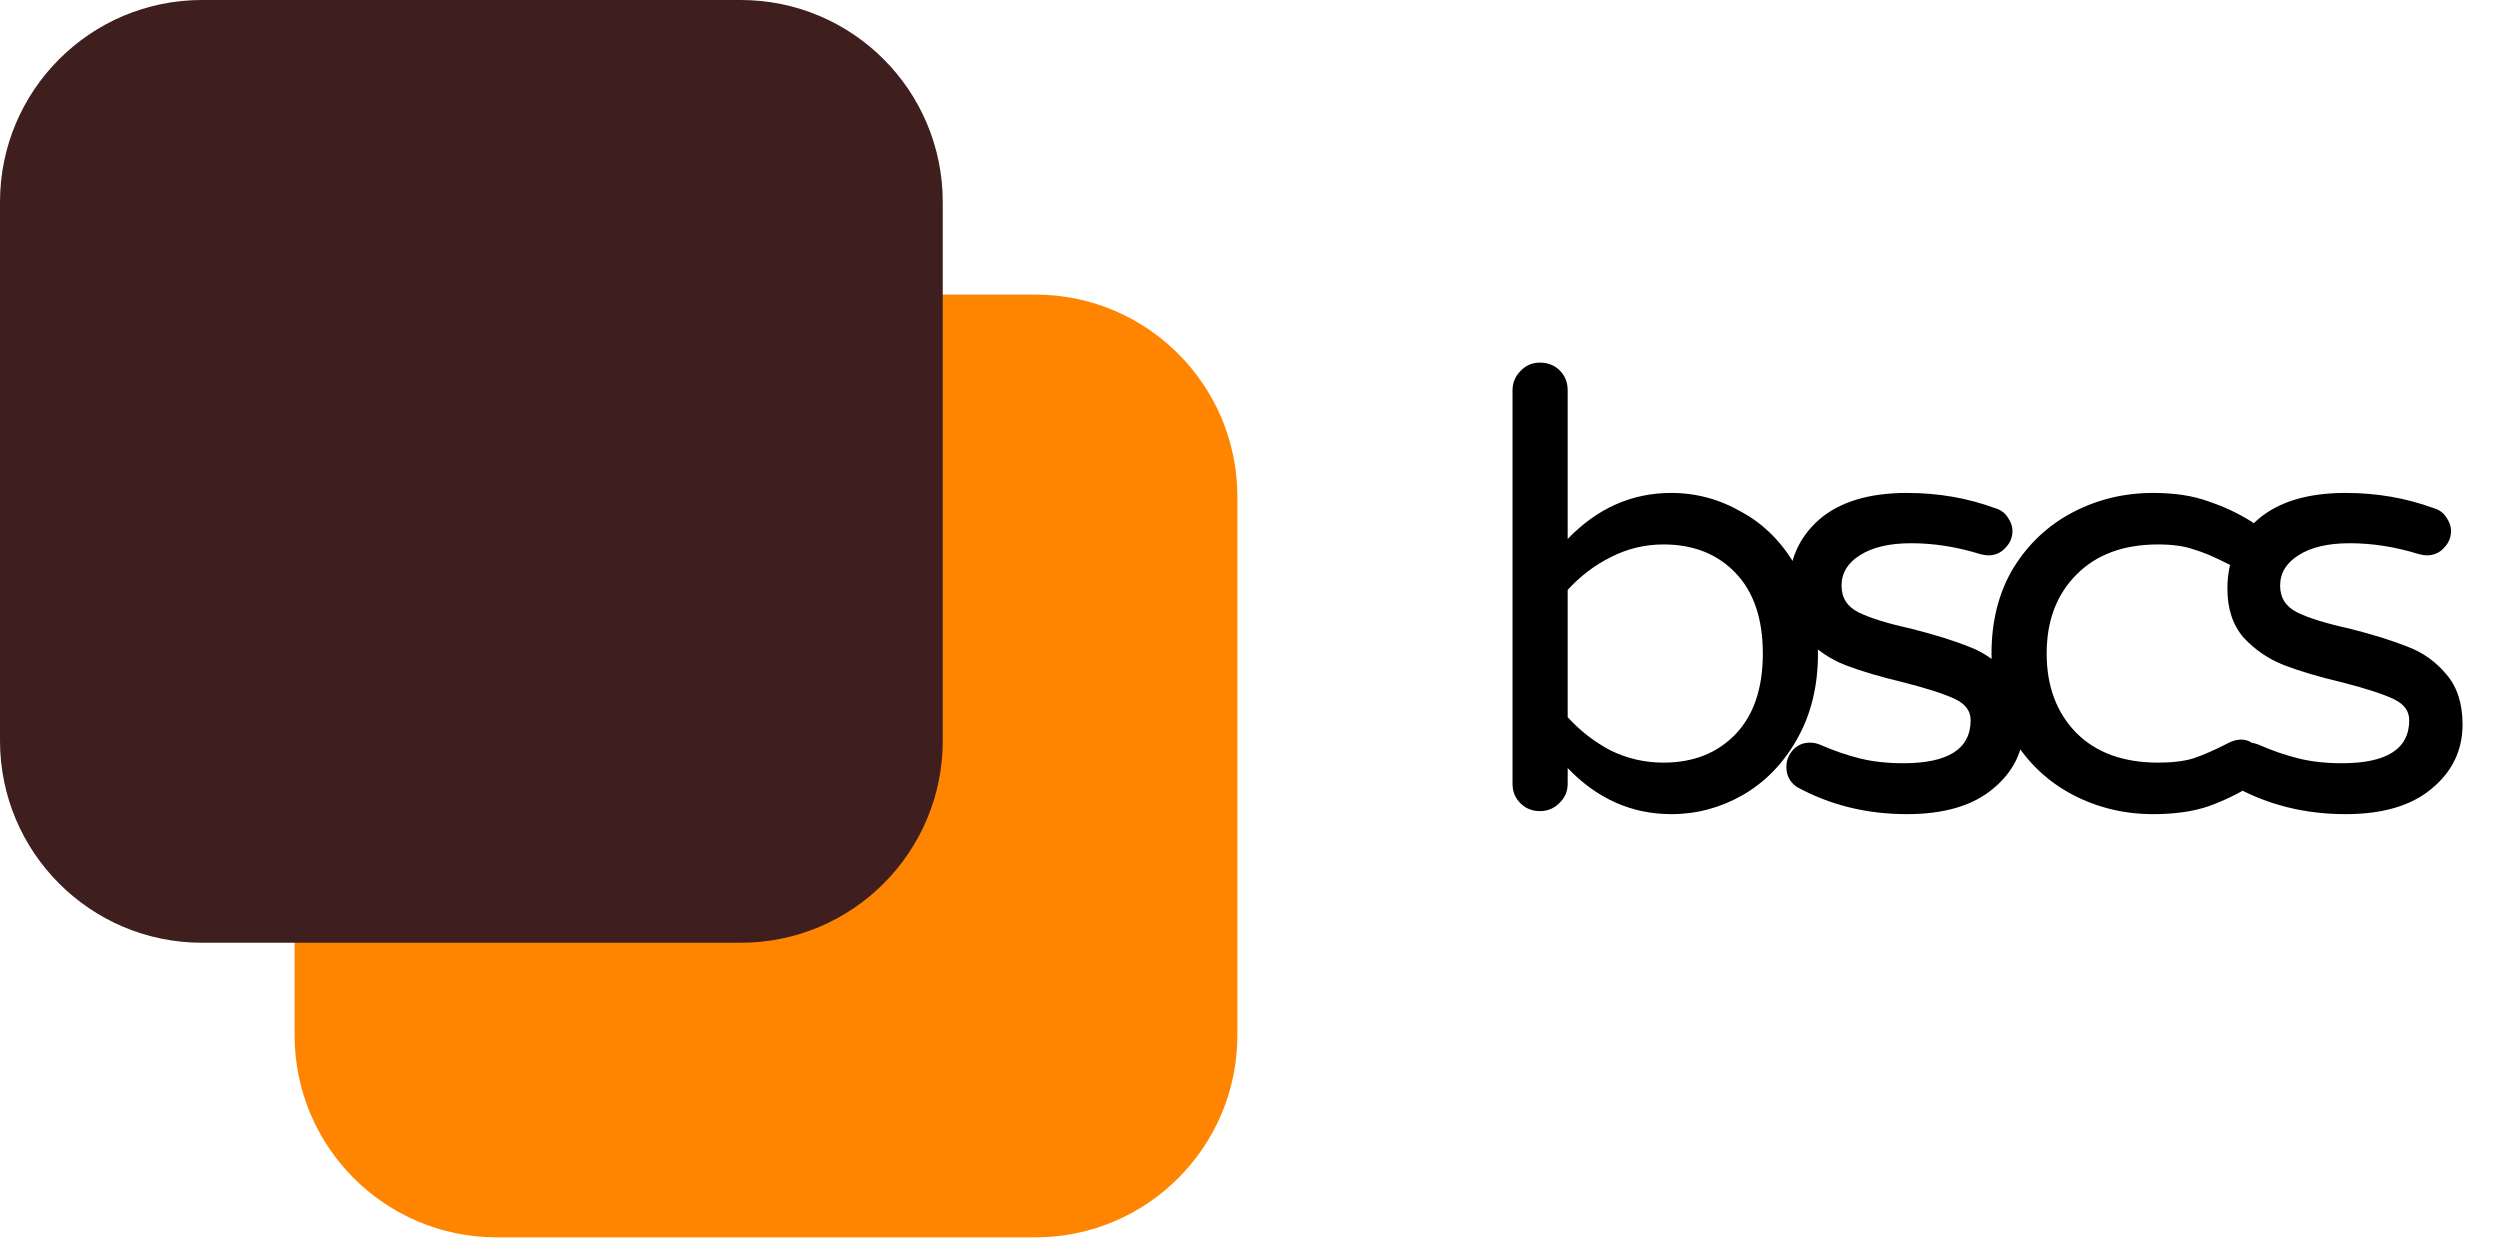
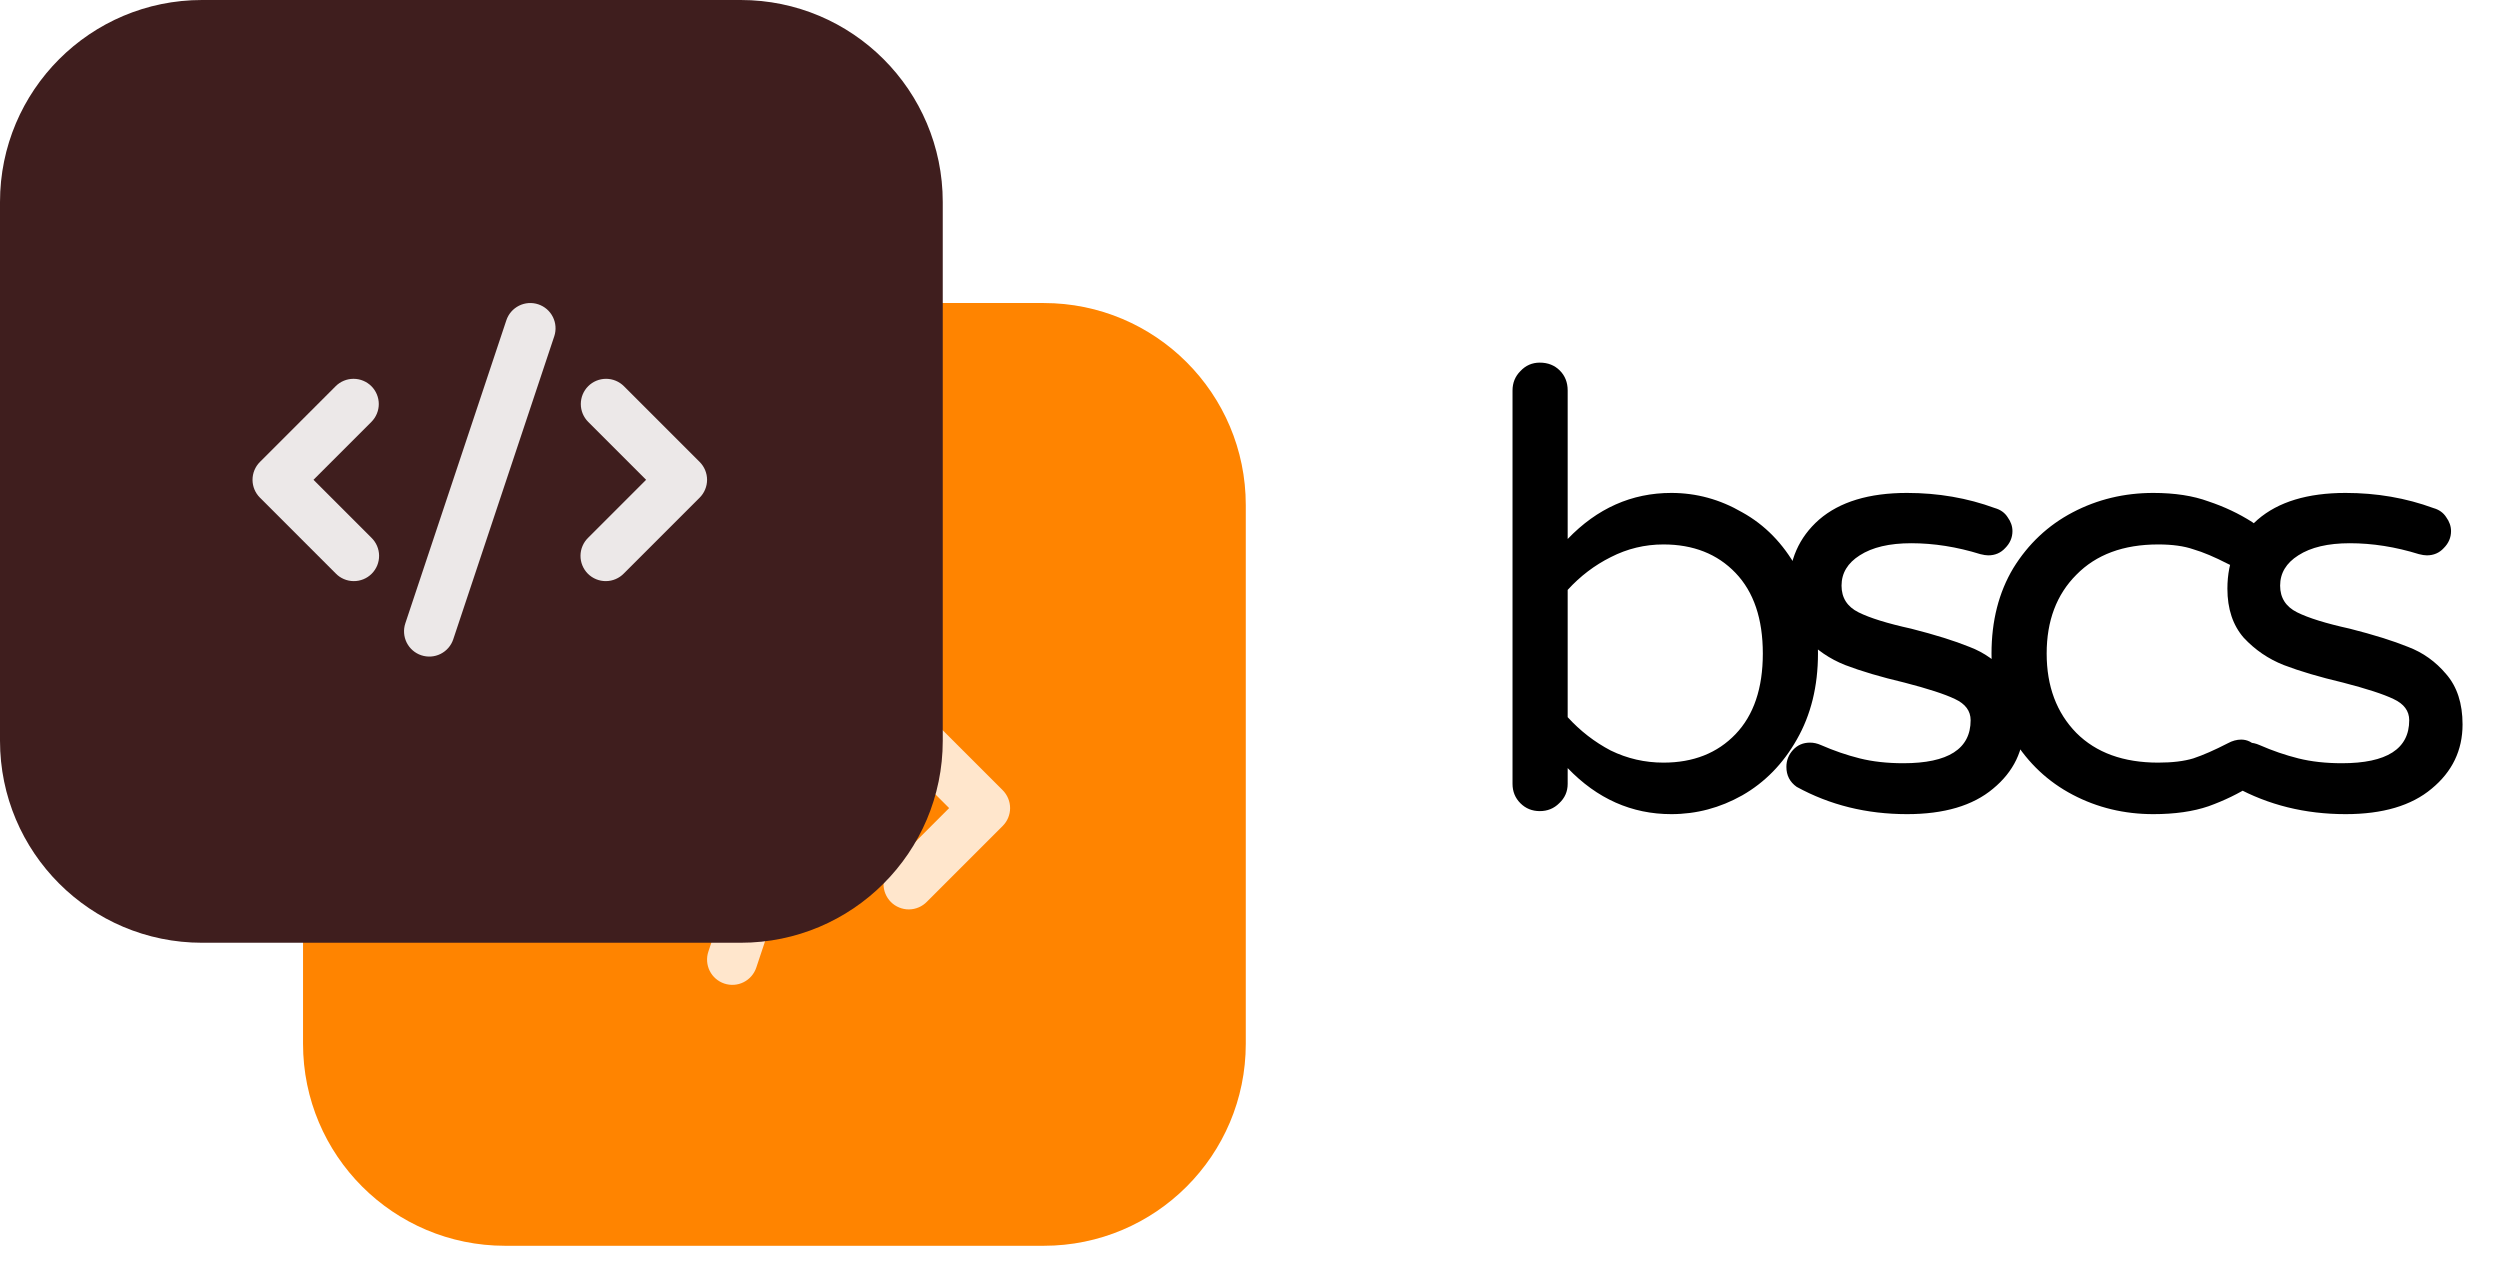
- <svg xmlns="http://www.w3.org/2000/svg" width="99" height="49" viewBox="0 0 99 49" fill="none">
-   <rect x="11.667" y="11.666" width="37.333" height="37.333" rx="8" fill="#FF8400" />
+ <svg xmlns="http://www.w3.org/2000/svg" width="99" height="50" viewBox="0 0 99 50" fill="none">
+   <rect x="12" y="12" width="37.333" height="37.333" rx="8" fill="#FF8400" />
+   <path fill-rule="evenodd" clip-rule="evenodd" d="M33.316 25.051C33.44 25.093 33.556 25.158 33.655 25.244C33.754 25.33 33.836 25.435 33.894 25.553C33.953 25.67 33.988 25.798 33.998 25.929C34.007 26.06 33.99 26.192 33.949 26.316L29.949 38.316C29.865 38.568 29.685 38.776 29.447 38.895C29.21 39.014 28.936 39.033 28.684 38.949C28.432 38.865 28.224 38.685 28.105 38.448C27.987 38.211 27.967 37.936 28.051 37.684L32.051 25.684C32.092 25.56 32.158 25.444 32.244 25.345C32.33 25.246 32.435 25.165 32.552 25.106C32.67 25.047 32.797 25.012 32.929 25.003C33.06 24.993 33.191 25.01 33.316 25.051ZM26.707 28.293C26.894 28.481 27 28.735 27 29C27 29.265 26.894 29.52 26.707 29.707L24.414 32L26.707 34.293C26.802 34.386 26.878 34.496 26.931 34.618C26.983 34.74 27.011 34.871 27.012 35.004C27.013 35.137 26.988 35.268 26.938 35.391C26.887 35.514 26.813 35.626 26.719 35.72C26.625 35.814 26.514 35.888 26.391 35.938C26.268 35.988 26.136 36.014 26.003 36.013C25.871 36.011 25.739 35.984 25.617 35.931C25.495 35.879 25.385 35.803 25.293 35.707L22.293 32.707C22.105 32.52 22 32.266 22 32C22 31.735 22.105 31.481 22.293 31.293L25.293 28.293C25.48 28.106 25.735 28 26 28C26.265 28 26.519 28.106 26.707 28.293ZM35.293 28.293C35.48 28.106 35.735 28 36 28C36.265 28 36.519 28.106 36.707 28.293L39.707 31.293C39.894 31.481 40 31.735 40 32C40 32.266 39.894 32.52 39.707 32.707L36.707 35.707C36.614 35.803 36.504 35.879 36.382 35.931C36.26 35.984 36.129 36.011 35.996 36.013C35.863 36.014 35.732 35.988 35.609 35.938C35.486 35.888 35.374 35.814 35.28 35.72C35.187 35.626 35.112 35.514 35.062 35.391C35.012 35.268 34.986 35.137 34.987 35.004C34.989 34.871 35.016 34.74 35.069 34.618C35.121 34.496 35.197 34.386 35.293 34.293L37.586 32L35.293 29.707C35.105 29.52 35 29.265 35 29C35 28.735 35.105 28.481 35.293 28.293Z" fill="#FFE6CC" />
  <rect width="37.333" height="37.333" rx="8" fill="#3F1E1E" />
+   <path fill-rule="evenodd" clip-rule="evenodd" d="M21.316 12.051C21.44 12.093 21.556 12.158 21.655 12.244C21.754 12.33 21.836 12.435 21.894 12.553C21.953 12.67 21.988 12.798 21.997 12.929C22.007 13.06 21.99 13.192 21.949 13.316L17.949 25.316C17.865 25.568 17.685 25.776 17.447 25.895C17.21 26.014 16.936 26.033 16.684 25.949C16.432 25.866 16.224 25.685 16.105 25.448C15.987 25.211 15.967 24.936 16.051 24.684L20.051 12.684C20.092 12.56 20.158 12.444 20.244 12.345C20.33 12.246 20.435 12.165 20.552 12.106C20.67 12.047 20.797 12.012 20.929 12.002C21.06 11.993 21.191 12.01 21.316 12.051ZM14.707 15.293C14.894 15.481 15 15.735 15 16C15 16.265 14.894 16.52 14.707 16.707L12.414 19L14.707 21.293C14.802 21.386 14.879 21.496 14.931 21.618C14.983 21.74 15.011 21.871 15.012 22.004C15.013 22.137 14.988 22.268 14.938 22.391C14.887 22.514 14.813 22.626 14.719 22.72C14.625 22.814 14.514 22.888 14.391 22.938C14.268 22.988 14.136 23.014 14.003 23.012C13.871 23.011 13.739 22.984 13.617 22.931C13.495 22.879 13.385 22.803 13.293 22.707L10.293 19.707C10.105 19.52 10 19.265 10 19C10 18.735 10.105 18.481 10.293 18.293L13.293 15.293C13.48 15.106 13.735 15.001 14 15.001C14.265 15.001 14.519 15.106 14.707 15.293ZM23.293 15.293C23.48 15.106 23.735 15.001 24 15.001C24.265 15.001 24.519 15.106 24.707 15.293L27.707 18.293C27.894 18.481 28 18.735 28 19C28 19.265 27.894 19.52 27.707 19.707L24.707 22.707C24.614 22.803 24.504 22.879 24.382 22.931C24.26 22.984 24.129 23.011 23.996 23.012C23.863 23.014 23.732 22.988 23.609 22.938C23.486 22.888 23.374 22.814 23.28 22.72C23.186 22.626 23.112 22.514 23.062 22.391C23.012 22.268 22.986 22.137 22.988 22.004C22.989 21.871 23.016 21.74 23.069 21.618C23.121 21.496 23.197 21.386 23.293 21.293L25.586 19L23.293 16.707C23.105 16.52 23 16.265 23 16C23 15.735 23.105 15.481 23.293 15.293Z" fill="#ECE8E8" />
  <path d="M66.184 32.24C64.616 32.24 63.248 31.632 62.08 30.416V31.04C62.08 31.344 61.968 31.6 61.744 31.808C61.536 32.016 61.28 32.12 60.976 32.12C60.672 32.12 60.416 32.016 60.208 31.808C60 31.6 59.896 31.344 59.896 31.04V15.464C59.896 15.16 60 14.904 60.208 14.696C60.416 14.472 60.672 14.36 60.976 14.36C61.296 14.36 61.56 14.464 61.768 14.672C61.976 14.88 62.08 15.144 62.08 15.464V21.344C63.248 20.128 64.616 19.52 66.184 19.52C67.176 19.52 68.112 19.776 68.992 20.288C69.888 20.784 70.608 21.52 71.152 22.496C71.712 23.456 71.992 24.584 71.992 25.88C71.992 27.176 71.712 28.312 71.152 29.288C70.608 30.248 69.888 30.984 68.992 31.496C68.112 31.992 67.176 32.24 66.184 32.24ZM65.872 30.2C67.056 30.2 68.008 29.824 68.728 29.072C69.448 28.32 69.808 27.256 69.808 25.88C69.808 24.504 69.448 23.44 68.728 22.688C68.008 21.936 67.056 21.56 65.872 21.56C65.136 21.56 64.44 21.728 63.784 22.064C63.144 22.384 62.576 22.816 62.08 23.36V28.4C62.576 28.944 63.144 29.384 63.784 29.72C64.44 30.04 65.136 30.2 65.872 30.2ZM75.517 32.24C73.917 32.24 72.461 31.88 71.149 31.16C70.877 30.968 70.741 30.704 70.741 30.368C70.741 30.112 70.829 29.888 71.005 29.696C71.181 29.504 71.405 29.408 71.677 29.408C71.821 29.408 71.965 29.44 72.109 29.504C72.621 29.728 73.133 29.904 73.645 30.032C74.157 30.16 74.733 30.224 75.373 30.224C77.149 30.224 78.037 29.656 78.037 28.52C78.037 28.152 77.829 27.872 77.413 27.68C77.013 27.488 76.349 27.272 75.421 27.032C74.477 26.808 73.693 26.576 73.069 26.336C72.461 26.096 71.933 25.736 71.485 25.256C71.053 24.76 70.837 24.112 70.837 23.312C70.837 22.192 71.237 21.28 72.037 20.576C72.853 19.872 74.013 19.52 75.517 19.52C76.749 19.52 77.909 19.72 78.997 20.12C79.221 20.184 79.389 20.304 79.501 20.48C79.629 20.656 79.693 20.84 79.693 21.032C79.693 21.288 79.597 21.512 79.405 21.704C79.229 21.896 79.005 21.992 78.733 21.992C78.653 21.992 78.549 21.976 78.421 21.944C77.493 21.656 76.581 21.512 75.685 21.512C74.821 21.512 74.141 21.672 73.645 21.992C73.165 22.296 72.925 22.696 72.925 23.192C72.925 23.672 73.149 24.024 73.597 24.248C74.045 24.472 74.741 24.688 75.685 24.896C76.629 25.136 77.397 25.376 77.989 25.616C78.581 25.84 79.085 26.2 79.501 26.696C79.933 27.192 80.149 27.856 80.149 28.688C80.149 29.712 79.741 30.56 78.925 31.232C78.125 31.904 76.989 32.24 75.517 32.24ZM85.272 32.24C84.12 32.24 83.056 31.984 82.08 31.472C81.104 30.96 80.32 30.224 79.728 29.264C79.152 28.304 78.864 27.176 78.864 25.88C78.864 24.584 79.152 23.456 79.728 22.496C80.32 21.536 81.104 20.8 82.08 20.288C83.056 19.776 84.12 19.52 85.272 19.52C86.12 19.52 86.848 19.632 87.456 19.856C88.08 20.064 88.656 20.336 89.184 20.672C89.504 20.88 89.664 21.16 89.664 21.512C89.664 21.752 89.568 21.976 89.376 22.184C89.2 22.376 88.992 22.472 88.752 22.472C88.576 22.472 88.4 22.424 88.224 22.328C87.696 22.056 87.24 21.864 86.856 21.752C86.488 21.624 86.024 21.56 85.464 21.56C84.088 21.56 83.008 21.96 82.224 22.76C81.44 23.544 81.048 24.584 81.048 25.88C81.048 27.176 81.44 28.224 82.224 29.024C83.008 29.808 84.088 30.2 85.464 30.2C86.024 30.2 86.488 30.144 86.856 30.032C87.24 29.904 87.696 29.704 88.224 29.432C88.4 29.336 88.576 29.288 88.752 29.288C88.992 29.288 89.2 29.392 89.376 29.6C89.568 29.792 89.664 30.008 89.664 30.248C89.664 30.6 89.504 30.88 89.184 31.088C88.656 31.424 88.08 31.704 87.456 31.928C86.848 32.136 86.12 32.24 85.272 32.24ZM92.885 32.24C91.285 32.24 89.829 31.88 88.517 31.16C88.245 30.968 88.109 30.704 88.109 30.368C88.109 30.112 88.197 29.888 88.373 29.696C88.549 29.504 88.773 29.408 89.045 29.408C89.189 29.408 89.333 29.44 89.477 29.504C89.989 29.728 90.501 29.904 91.013 30.032C91.525 30.16 92.101 30.224 92.741 30.224C94.517 30.224 95.405 29.656 95.405 28.52C95.405 28.152 95.197 27.872 94.781 27.68C94.381 27.488 93.717 27.272 92.789 27.032C91.845 26.808 91.061 26.576 90.437 26.336C89.829 26.096 89.301 25.736 88.853 25.256C88.421 24.76 88.205 24.112 88.205 23.312C88.205 22.192 88.605 21.28 89.405 20.576C90.221 19.872 91.381 19.52 92.885 19.52C94.117 19.52 95.277 19.72 96.365 20.12C96.589 20.184 96.757 20.304 96.869 20.48C96.997 20.656 97.061 20.84 97.061 21.032C97.061 21.288 96.965 21.512 96.773 21.704C96.597 21.896 96.373 21.992 96.101 21.992C96.021 21.992 95.917 21.976 95.789 21.944C94.861 21.656 93.949 21.512 93.053 21.512C92.189 21.512 91.509 21.672 91.013 21.992C90.533 22.296 90.293 22.696 90.293 23.192C90.293 23.672 90.517 24.024 90.965 24.248C91.413 24.472 92.109 24.688 93.053 24.896C93.997 25.136 94.765 25.376 95.357 25.616C95.949 25.84 96.453 26.2 96.869 26.696C97.301 27.192 97.517 27.856 97.517 28.688C97.517 29.712 97.109 30.56 96.293 31.232C95.493 31.904 94.357 32.24 92.885 32.24Z" fill="black" />
</svg>
